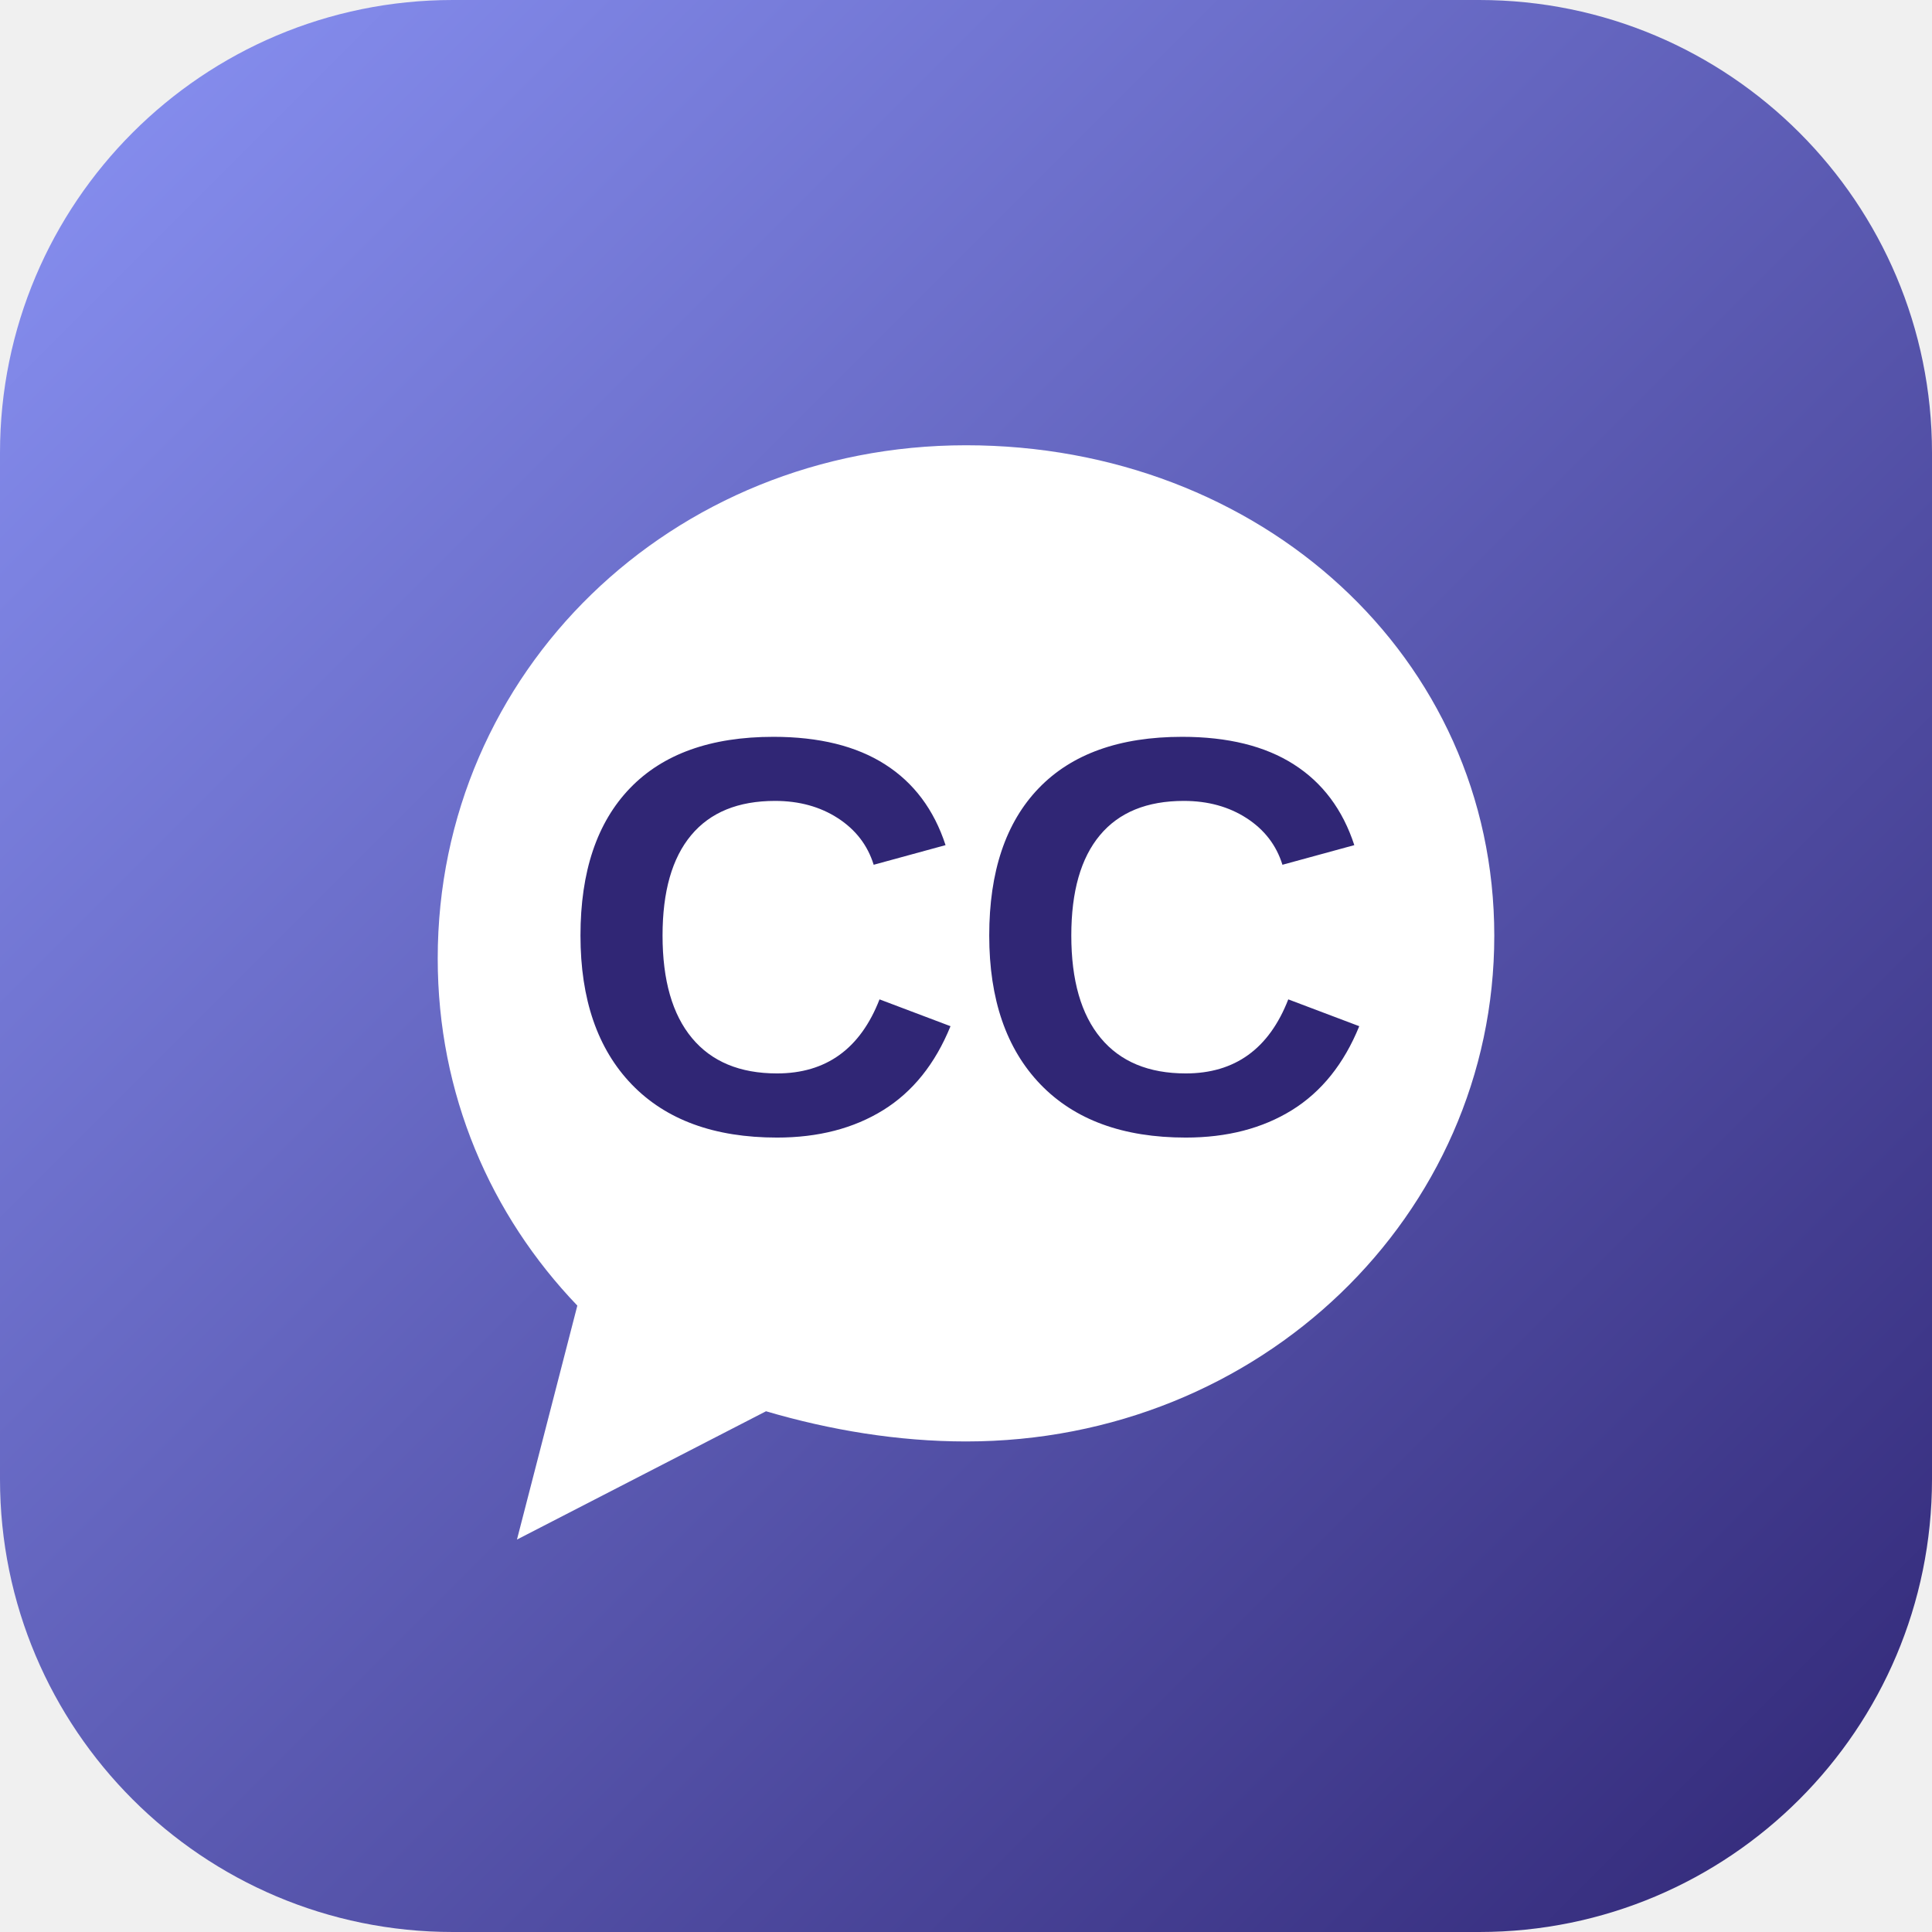
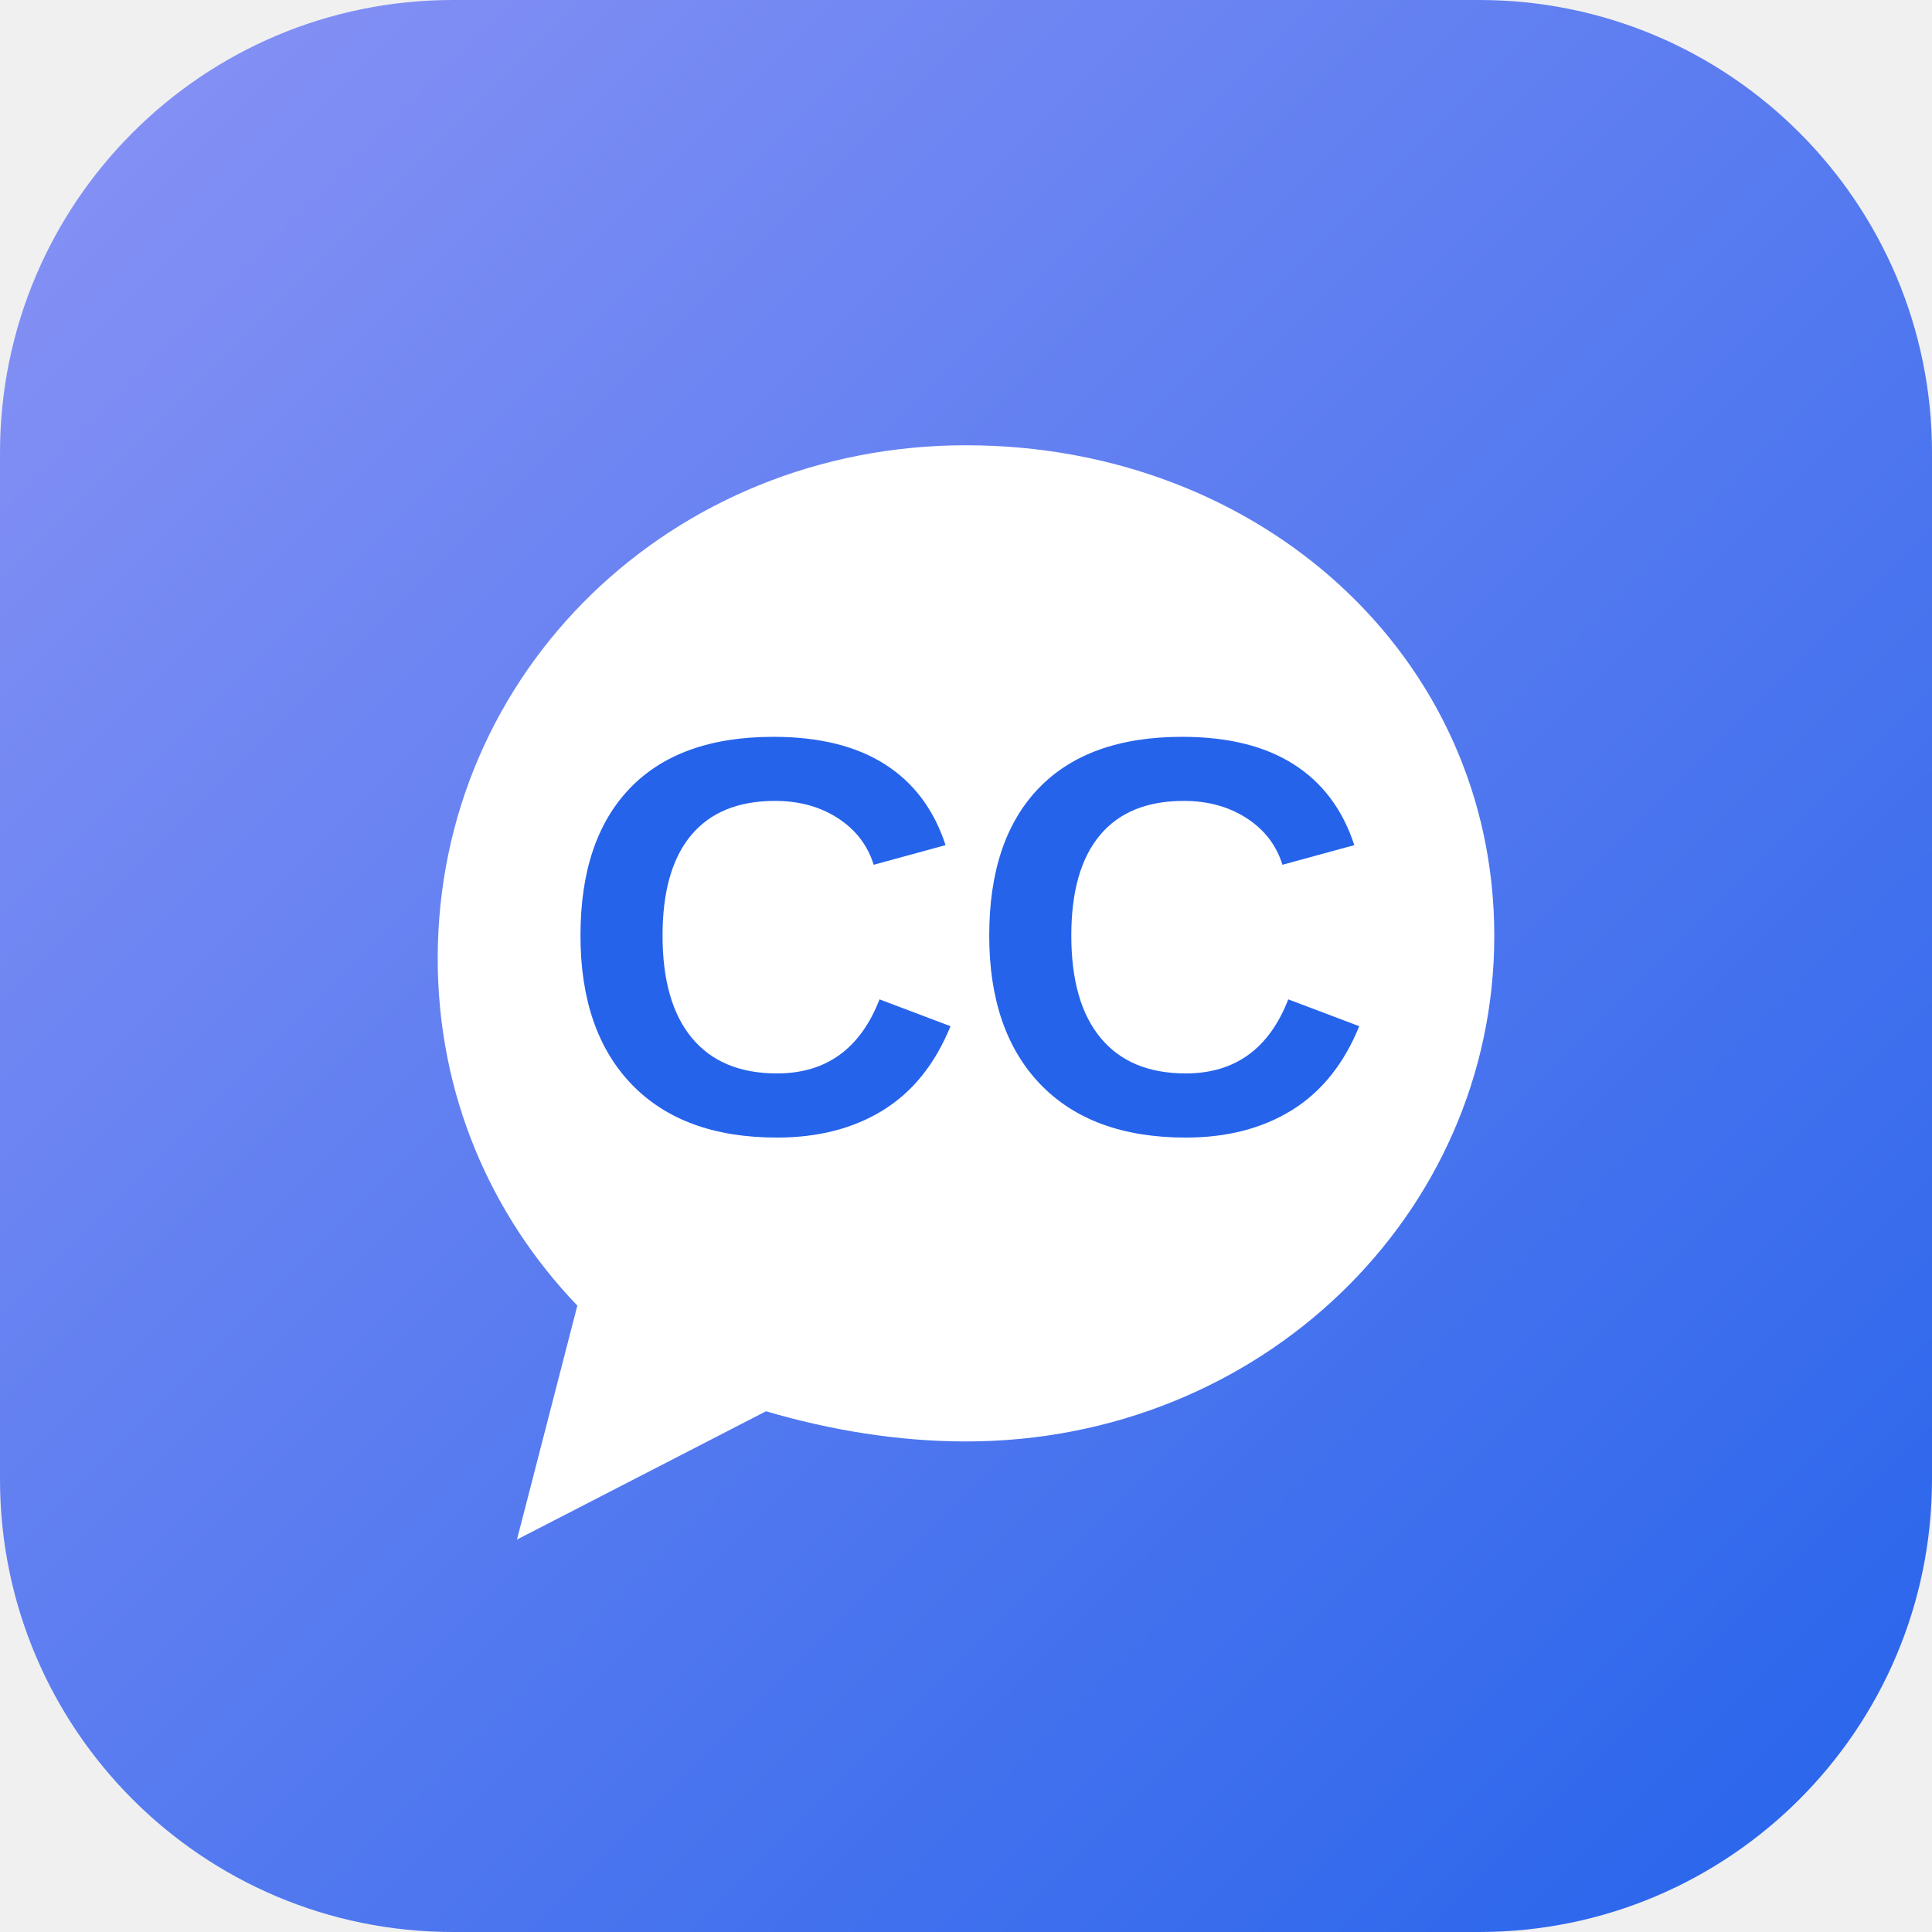
<svg xmlns="http://www.w3.org/2000/svg" viewBox="0 0 512 512">
  <defs>
    <linearGradient id="g" x1="0" y1="0" x2="1" y2="1">
      <stop offset="0" stop-color="#8a93f5" />
-       <stop offset="1" stop-color="#302675" />
+       <stop offset="1" stop-color="#2563eb" />
    </linearGradient>
  </defs>
  <rect width="512" height="512" rx="120" fill="url(#g)" />
  <path d="M256 118c-78 0-140 60-140 136 0 36 14 68 37 92l-16 62 66-34c17 5 35 8 53 8 78 0 140-60 140-134S334 118 256 118z" fill="#ffffff" />
-   <text x="256" y="300" text-anchor="middle" font-family="Arial, Helvetica, sans-serif" font-size="150" font-weight="700" fill="#302675">CC</text>
+   <text x="256" y="300" text-anchor="middle" font-family="Arial, Helvetica, sans-serif" font-size="150" font-weight="700" fill="#2563eb">CC</text>
</svg>
